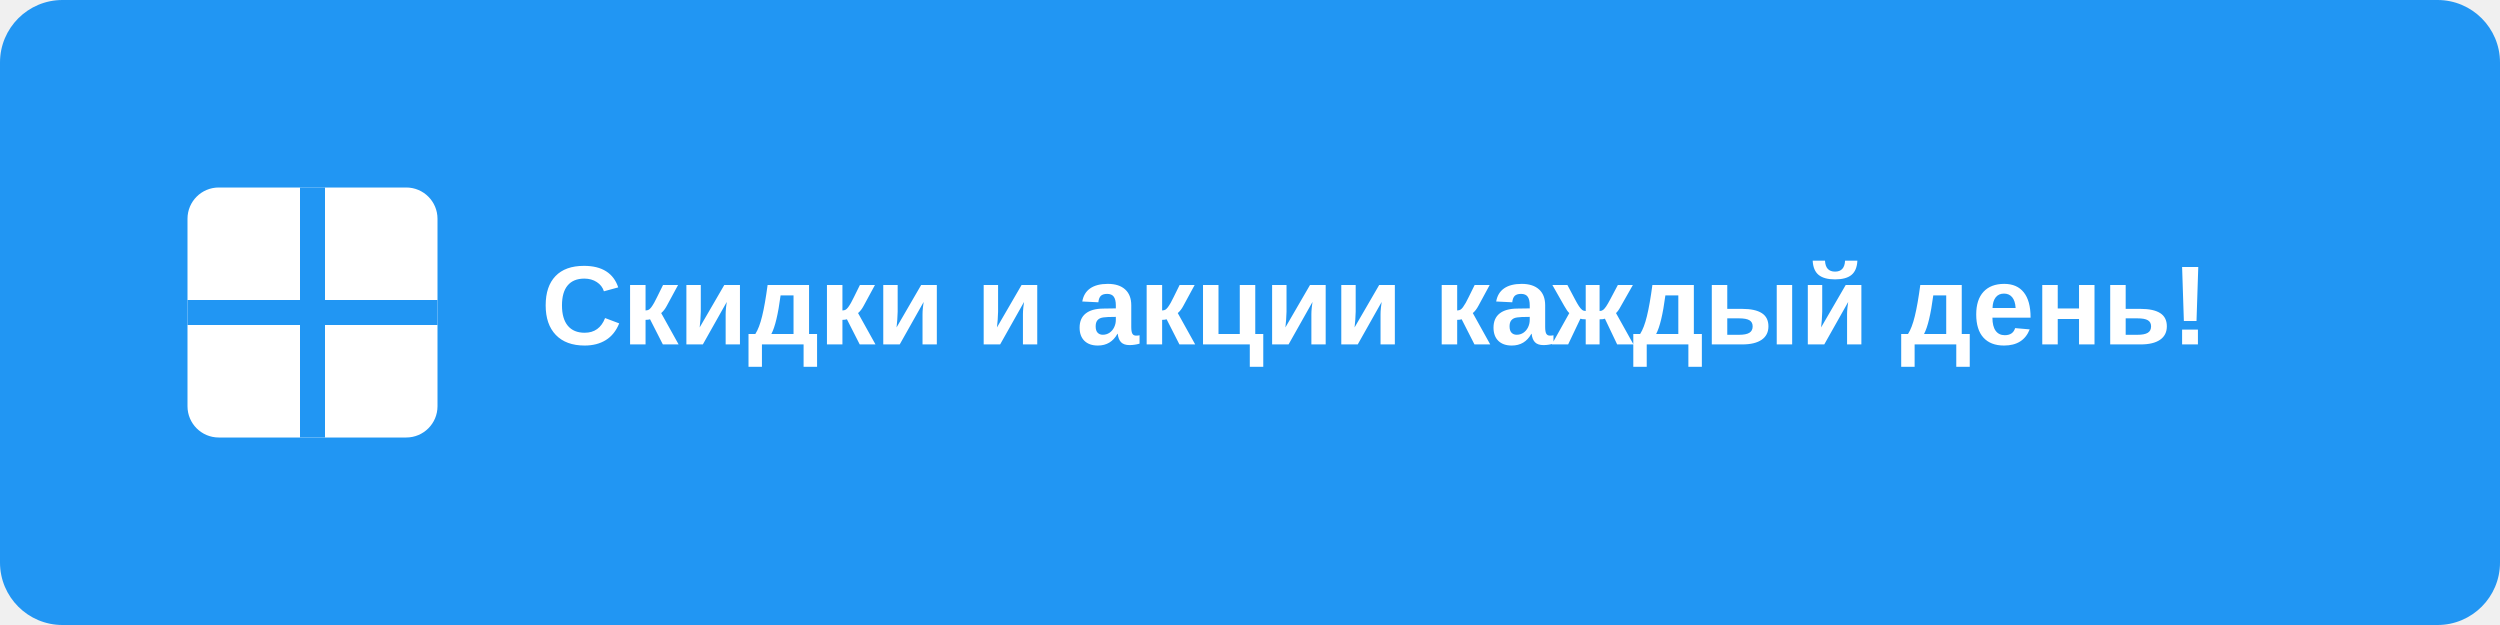
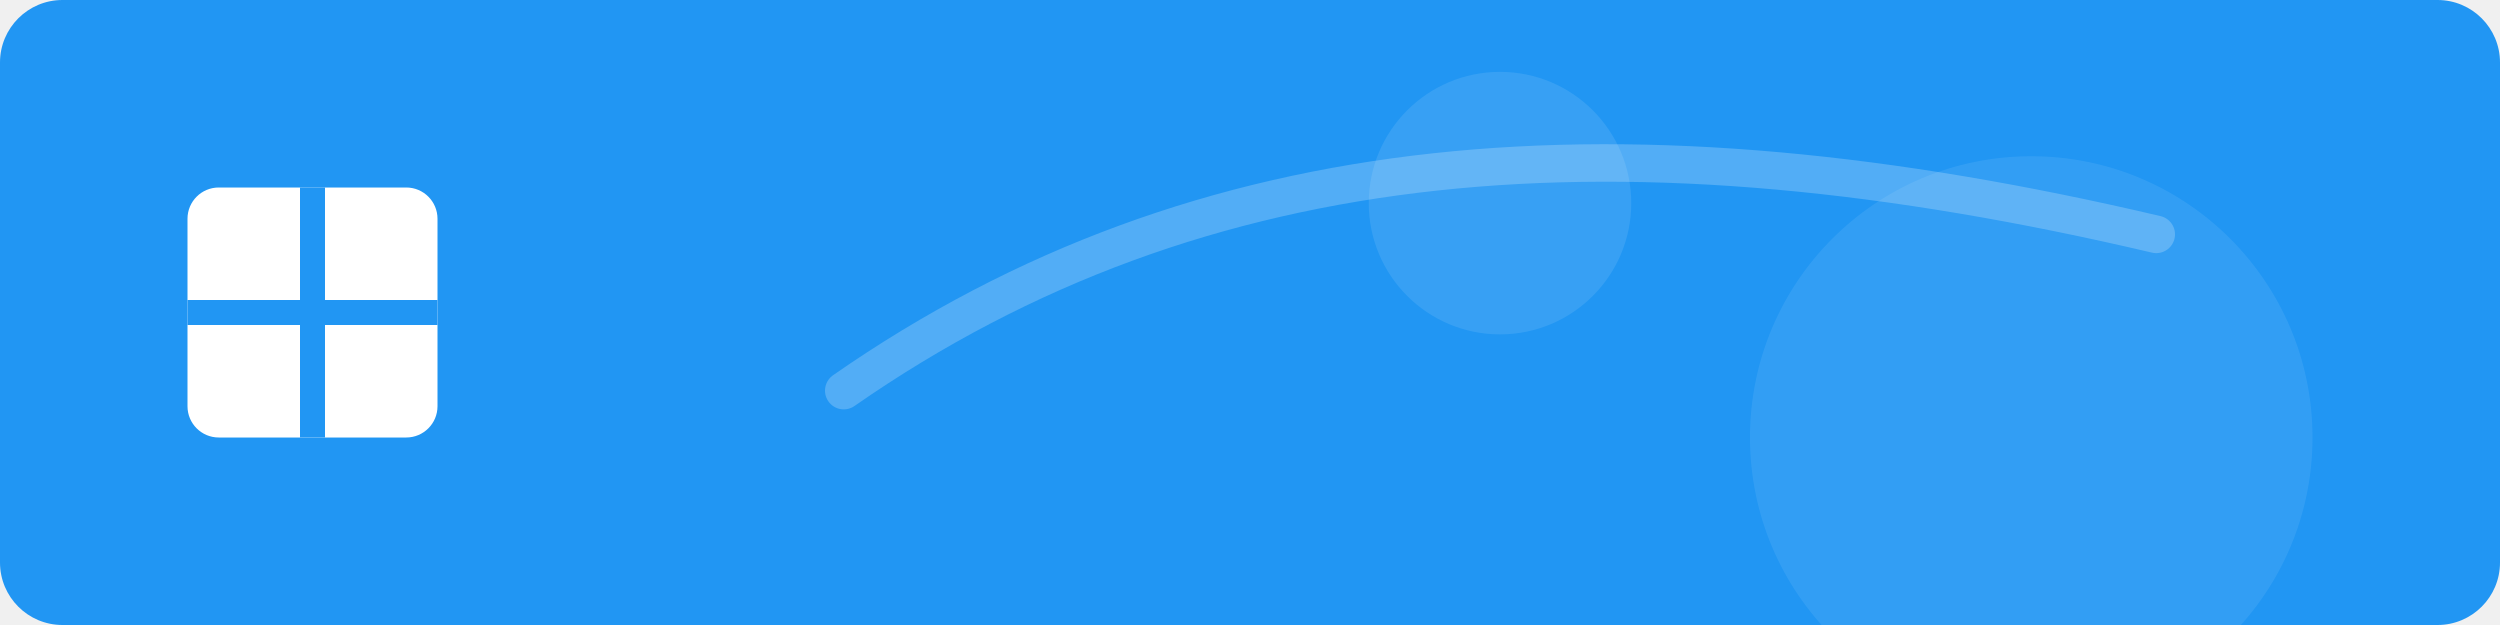
- <svg xmlns="http://www.w3.org/2000/svg" width="800" height="200">
+ <svg xmlns="http://www.w3.org/2000/svg" width="800" height="200" viewBox="0 0 800 200" preserveAspectRatio="xMidYMid meet">
  <rect width="100%" height="100%" fill="#2196F3" rx="20" ry="20" />
  <g transform="translate(100,100)">
    <rect x="-40" y="-40" width="80" height="80" fill="white" rx="10" />
    <line x1="0" y1="-40" x2="0" y2="40" stroke="#2196F3" stroke-width="8" />
    <line x1="-40" y1="0" x2="40" y2="0" stroke="#2196F3" stroke-width="8" />
  </g>
-   <text x="55%" y="50%" dominant-baseline="middle" text-anchor="middle" fill="white" font-size="36" font-family="Arial" font-weight="bold">
-     Скидки и акции каждый день!
-   </text>
+   <circle cx="480" cy="65" r="42" fill="white" opacity=".1" />
+   <circle cx="650" cy="140" r="90" fill="white" opacity=".08" />
+   <path d="M270 125 C385 45 520 35 690 75" fill="none" stroke="white" stroke-width="12" stroke-linecap="round" opacity=".22" />
</svg>
